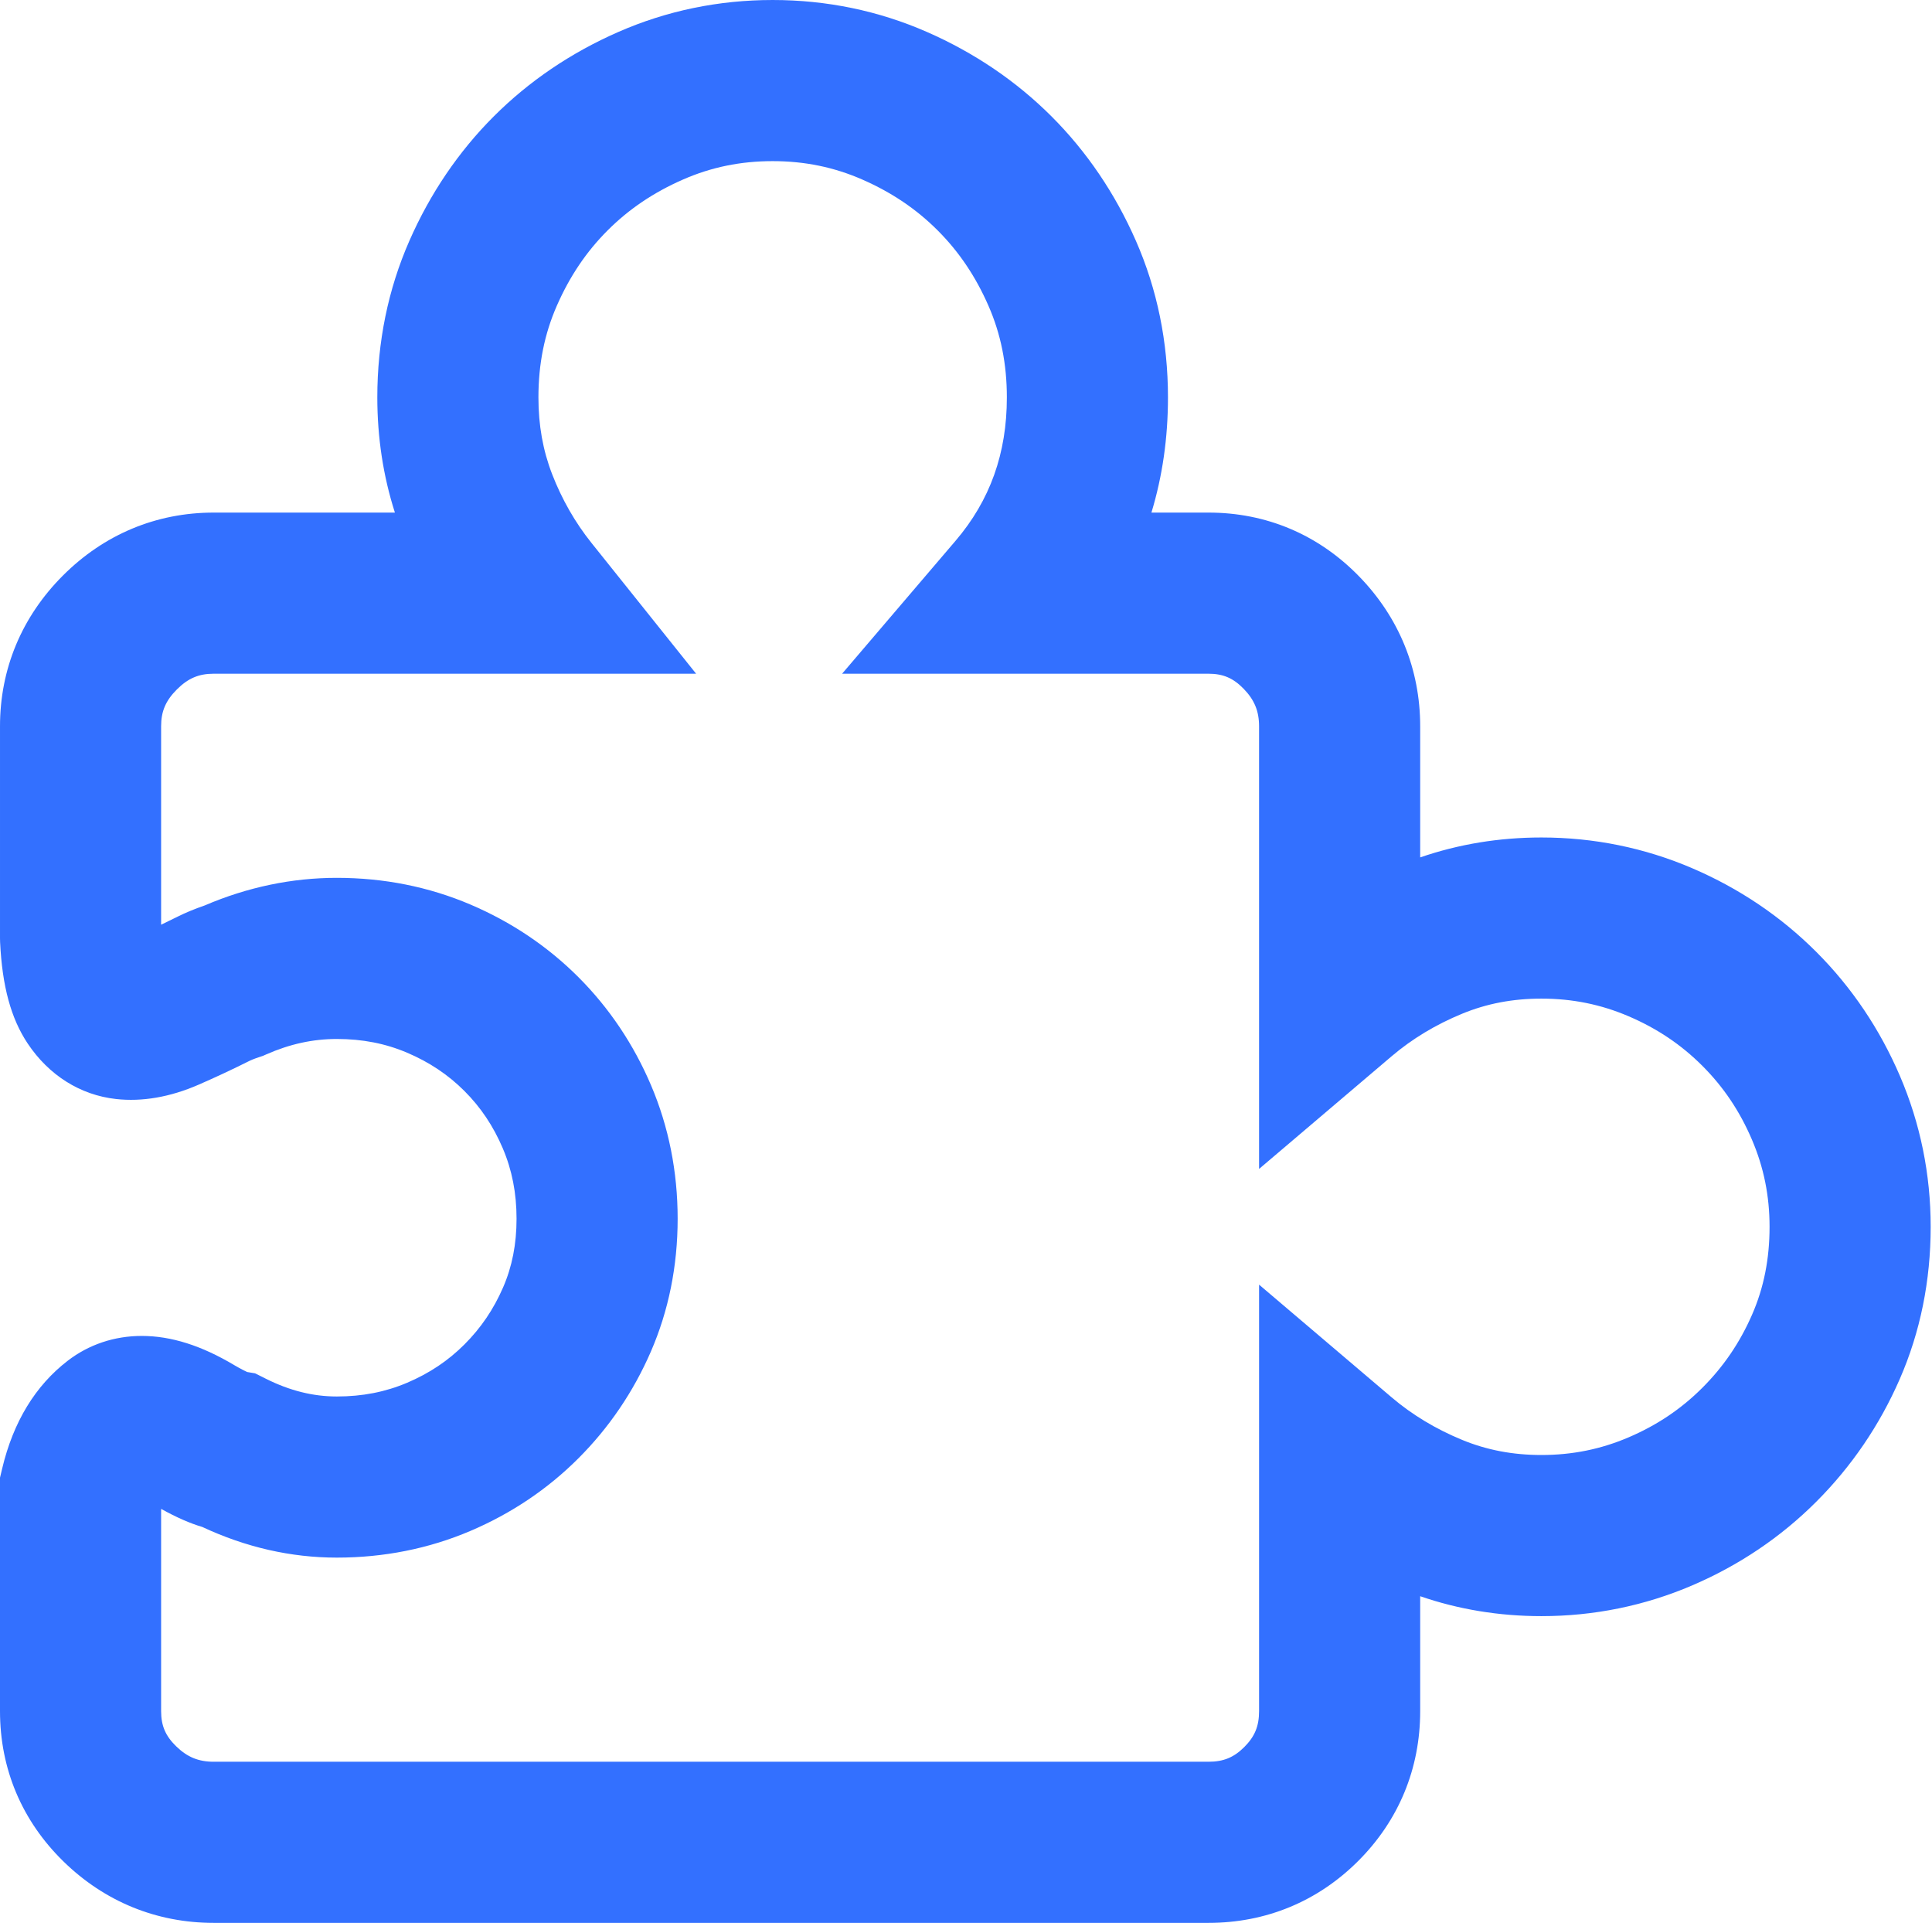
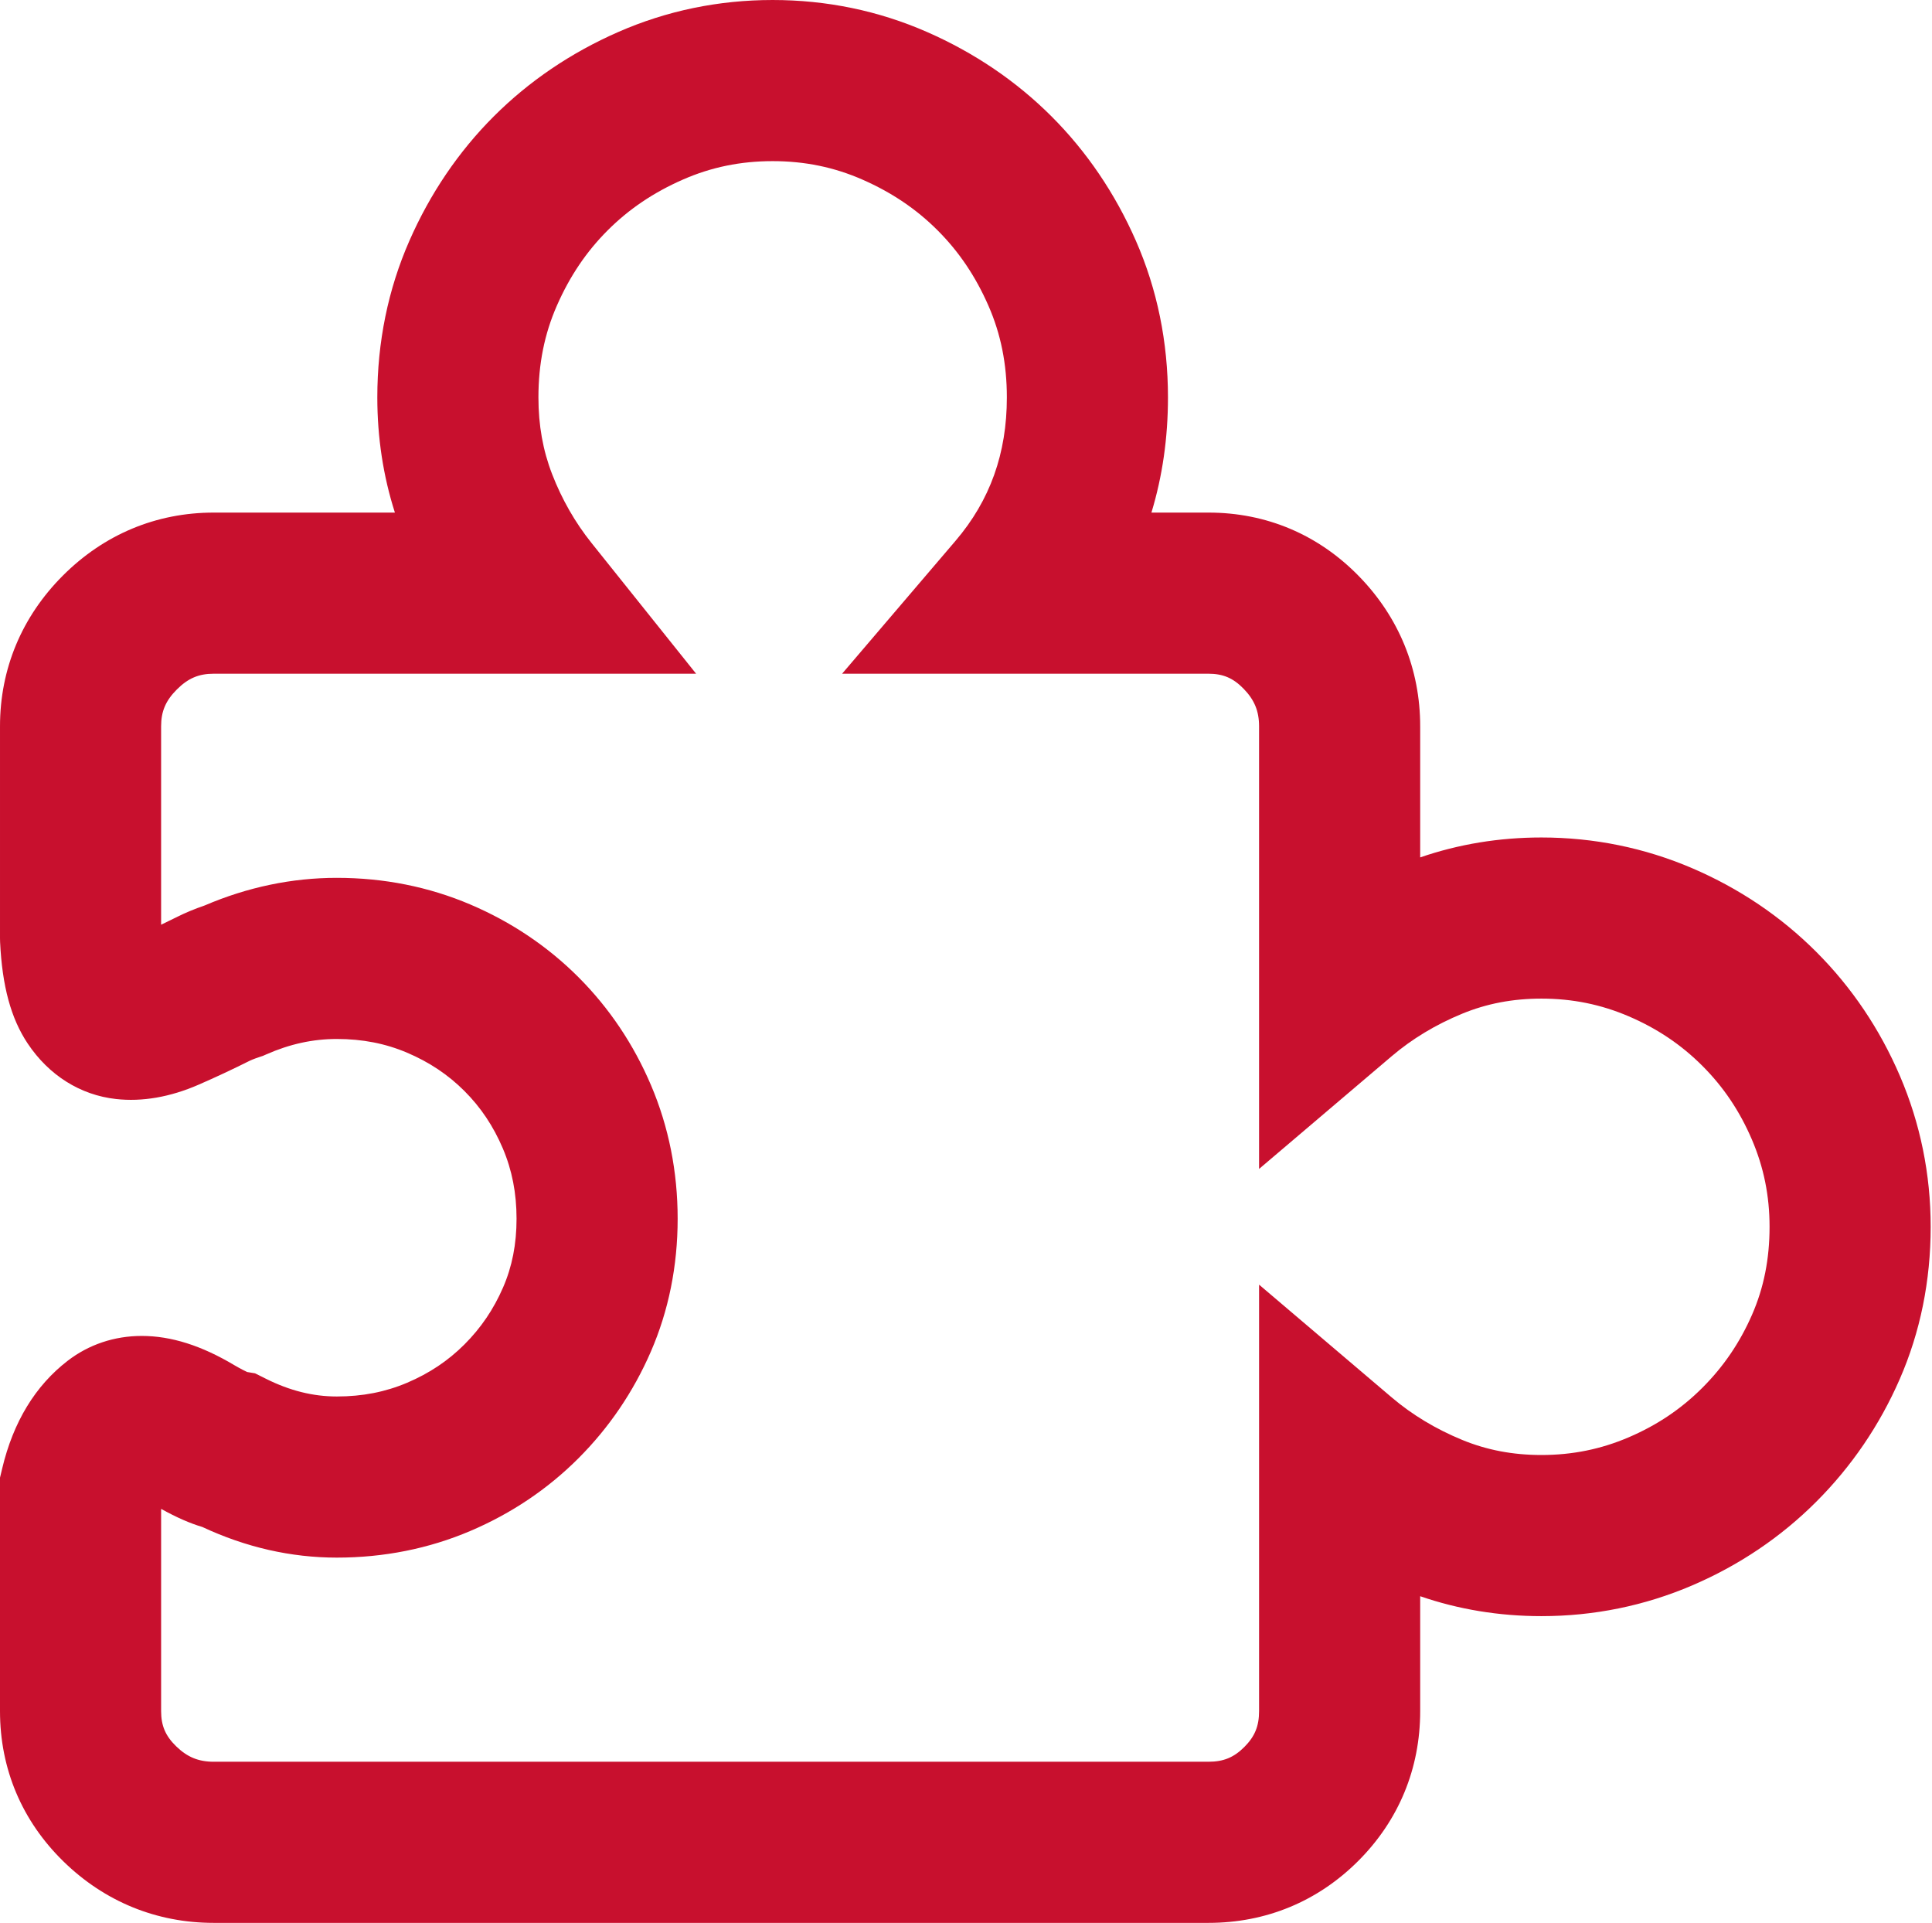
<svg xmlns="http://www.w3.org/2000/svg" t="1698322276040" class="icon" viewBox="0 0 1029 1024" version="1.1" p-id="2823" width="128.625" height="128">
-   <path d="M643.645 1023.995 113.833 1023.995c-30.396 0-58.031-11.272-79.915-32.598C11.728 969.774-2.3e-05 942.054-2.3e-05 911.233l0-124.323 1.167-4.899c5.901-24.792 17.65-44.099 34.924-57.387 11.228-8.634 24.849-13.195 39.399-13.195 15.645 0 31.811 5.113 49.416 15.632 3.524 2.049 5.668 3.097 6.739 3.582l4.204 0.701 5.772 2.886c12.707 6.354 25.062 9.442 37.769 9.442 13.634 0 25.891-2.396 37.476-7.323 11.84-5.038 21.822-11.714 30.516-20.409 8.781-8.782 15.501-18.69 20.545-30.295 4.838-11.129 7.191-23.107 7.191-36.627 0-13.639-2.396-25.895-7.321-37.47-5.04-11.845-11.716-21.827-20.412-30.523-8.697-8.697-18.68-15.374-30.523-20.413-11.576-4.928-23.832-7.322-37.471-7.322-12.731 0-25.007 2.679-37.528 8.189l-1.82 0.801-1.887 0.628c-3.395 1.132-4.864 1.839-5.123 1.969-9.249 4.624-18.446 8.928-27.346 12.797-15.133 6.581-29.981 9.139-43.888 7.592-19.025-2.107-35.75-12.615-47.065-29.582-8.902-13.351-13.566-30.51-14.684-54.005l-0.049-2.039 0-112.84c0-30.609 11.593-58.379 33.522-80.31 21.936-21.932 49.705-33.521 80.311-33.521l96.492 0c-6.217-19.393-9.364-39.975-9.364-61.339 0-29.5 5.735-57.535 17.048-83.325 11.066-25.231 26.192-47.538 44.954-66.302 18.767-18.765 41.073-33.89 66.302-44.955 25.786-11.311 53.46-17.047 82.25-17.047 28.789 0 56.462 5.735 82.252 17.047 25.231 11.066 47.539 26.193 66.302 44.955 18.764 18.764 33.889 41.072 44.953 66.306 11.311 25.783 17.048 53.819 17.048 83.321 0 21.575-2.948 42.052-8.81 61.339l30.384 0c30.821 0 58.541 11.727 80.162 33.916 21.326 21.89 32.596 49.523 32.596 79.915l0 69.794c20.425-7.044 42.092-10.608 64.563-10.608 27.952 0 54.972 5.506 80.307 16.365 25.004 10.716 47.242 25.709 66.094 44.562 18.854 18.851 33.848 41.09 44.565 66.095 10.858 25.339 16.364 52.356 16.364 80.304 0 28.764-5.544 56.051-16.477 81.105-10.715 24.554-25.673 46.524-44.457 65.304-18.846 18.848-41.083 33.841-66.088 44.56-25.345 10.86-52.363 16.365-80.309 16.365-22.474 0-44.14-3.564-64.561-10.608l0 61.196c0 30.602-11.403 58.184-32.976 79.767C701.844 1012.587 674.257 1023.995 643.645 1023.995zM85.81 803.534l0 107.7c0 7.754 2.317 13.174 7.995 18.708 5.93 5.778 11.92 8.244 20.028 8.244l529.812 0c7.986 0 13.519-2.275 19.096-7.853 5.575-5.578 7.852-11.112 7.852-19.099L670.593 684.116l70.693 60.093c10.826 9.203 23.426 16.797 37.449 22.574 13.159 5.417 26.972 8.052 42.229 8.052 16.491 0 31.703-3.084 46.507-9.427 15.132-6.488 27.962-15.113 39.217-26.368 11.326-11.324 19.987-24.062 26.483-38.945 6.267-14.362 9.313-29.665 9.313-46.784 0-16.491-3.084-31.702-9.427-46.502-6.487-15.135-15.112-27.965-26.367-39.219-11.258-11.257-24.087-19.882-39.223-26.369-14.799-6.342-30.011-9.426-46.504-9.426-15.258 0-29.073 2.635-42.238 8.055-14.015 5.771-26.615 13.366-37.445 22.571l-70.69 60.079L670.59 386.798c0-8.109-2.466-14.099-8.246-20.032-5.529-5.675-10.948-7.99-18.702-7.99L448.509 358.777l60.409-70.763c18.397-21.551 27.341-46.537 27.341-76.386 0-17.811-3.213-33.791-9.821-48.856-6.858-15.639-15.703-28.753-27.047-40.094-11.343-11.343-24.457-20.192-40.092-27.05-15.066-6.608-30.697-9.819-47.784-9.819s-32.717 3.212-47.781 9.819c-15.634 6.857-28.748 15.704-40.094 27.05-11.342 11.342-20.19 24.455-27.047 40.09-6.609 15.068-9.821 31.05-9.821 48.859 0 14.848 2.39 28.228 7.306 40.905 5.195 13.399 12.228 25.689 20.905 36.536l55.77 69.708L113.833 358.776c-7.986 0-13.677 2.431-19.637 8.391-5.957 5.956-8.387 11.644-8.387 19.631l0 105.645c2.927-1.393 5.876-2.833 8.835-4.313 4.231-2.117 8.981-4.082 14.468-5.981 22.751-9.734 46.382-14.668 70.274-14.668 25.065 0 48.978 4.77 71.075 14.176 21.833 9.291 41.212 22.309 57.595 38.692 16.383 16.382 29.401 35.761 38.694 57.6 9.403 22.097 14.173 46.01 14.173 71.07 0 25.174-4.814 49.008-14.307 70.84-9.285 21.358-22.259 40.454-38.56 56.756-16.378 16.381-35.759 29.4-57.601 38.694-22.107 9.405-46.018 14.173-71.069 14.173-24.392 0-48.47-5.49-71.65-16.327C101.166 811.214 94.074 808.098 85.81 803.534z" p-id="2824" fill="#3370ff" />
+   <path d="M643.645 1023.995 113.833 1023.995c-30.396 0-58.031-11.272-79.915-32.598C11.728 969.774-2.3e-05 942.054-2.3e-05 911.233l0-124.323 1.167-4.899c5.901-24.792 17.65-44.099 34.924-57.387 11.228-8.634 24.849-13.195 39.399-13.195 15.645 0 31.811 5.113 49.416 15.632 3.524 2.049 5.668 3.097 6.739 3.582l4.204 0.701 5.772 2.886c12.707 6.354 25.062 9.442 37.769 9.442 13.634 0 25.891-2.396 37.476-7.323 11.84-5.038 21.822-11.714 30.516-20.409 8.781-8.782 15.501-18.69 20.545-30.295 4.838-11.129 7.191-23.107 7.191-36.627 0-13.639-2.396-25.895-7.321-37.47-5.04-11.845-11.716-21.827-20.412-30.523-8.697-8.697-18.68-15.374-30.523-20.413-11.576-4.928-23.832-7.322-37.471-7.322-12.731 0-25.007 2.679-37.528 8.189l-1.82 0.801-1.887 0.628c-3.395 1.132-4.864 1.839-5.123 1.969-9.249 4.624-18.446 8.928-27.346 12.797-15.133 6.581-29.981 9.139-43.888 7.592-19.025-2.107-35.75-12.615-47.065-29.582-8.902-13.351-13.566-30.51-14.684-54.005l-0.049-2.039 0-112.84c0-30.609 11.593-58.379 33.522-80.31 21.936-21.932 49.705-33.521 80.311-33.521l96.492 0c-6.217-19.393-9.364-39.975-9.364-61.339 0-29.5 5.735-57.535 17.048-83.325 11.066-25.231 26.192-47.538 44.954-66.302 18.767-18.765 41.073-33.89 66.302-44.955 25.786-11.311 53.46-17.047 82.25-17.047 28.789 0 56.462 5.735 82.252 17.047 25.231 11.066 47.539 26.193 66.302 44.955 18.764 18.764 33.889 41.072 44.953 66.306 11.311 25.783 17.048 53.819 17.048 83.321 0 21.575-2.948 42.052-8.81 61.339l30.384 0c30.821 0 58.541 11.727 80.162 33.916 21.326 21.89 32.596 49.523 32.596 79.915l0 69.794c20.425-7.044 42.092-10.608 64.563-10.608 27.952 0 54.972 5.506 80.307 16.365 25.004 10.716 47.242 25.709 66.094 44.562 18.854 18.851 33.848 41.09 44.565 66.095 10.858 25.339 16.364 52.356 16.364 80.304 0 28.764-5.544 56.051-16.477 81.105-10.715 24.554-25.673 46.524-44.457 65.304-18.846 18.848-41.083 33.841-66.088 44.56-25.345 10.86-52.363 16.365-80.309 16.365-22.474 0-44.14-3.564-64.561-10.608l0 61.196c0 30.602-11.403 58.184-32.976 79.767C701.844 1012.587 674.257 1023.995 643.645 1023.995zM85.81 803.534l0 107.7c0 7.754 2.317 13.174 7.995 18.708 5.93 5.778 11.92 8.244 20.028 8.244l529.812 0c7.986 0 13.519-2.275 19.096-7.853 5.575-5.578 7.852-11.112 7.852-19.099L670.593 684.116l70.693 60.093c10.826 9.203 23.426 16.797 37.449 22.574 13.159 5.417 26.972 8.052 42.229 8.052 16.491 0 31.703-3.084 46.507-9.427 15.132-6.488 27.962-15.113 39.217-26.368 11.326-11.324 19.987-24.062 26.483-38.945 6.267-14.362 9.313-29.665 9.313-46.784 0-16.491-3.084-31.702-9.427-46.502-6.487-15.135-15.112-27.965-26.367-39.219-11.258-11.257-24.087-19.882-39.223-26.369-14.799-6.342-30.011-9.426-46.504-9.426-15.258 0-29.073 2.635-42.238 8.055-14.015 5.771-26.615 13.366-37.445 22.571l-70.69 60.079L670.59 386.798c0-8.109-2.466-14.099-8.246-20.032-5.529-5.675-10.948-7.99-18.702-7.99L448.509 358.777l60.409-70.763c18.397-21.551 27.341-46.537 27.341-76.386 0-17.811-3.213-33.791-9.821-48.856-6.858-15.639-15.703-28.753-27.047-40.094-11.343-11.343-24.457-20.192-40.092-27.05-15.066-6.608-30.697-9.819-47.784-9.819s-32.717 3.212-47.781 9.819c-15.634 6.857-28.748 15.704-40.094 27.05-11.342 11.342-20.19 24.455-27.047 40.09-6.609 15.068-9.821 31.05-9.821 48.859 0 14.848 2.39 28.228 7.306 40.905 5.195 13.399 12.228 25.689 20.905 36.536l55.77 69.708L113.833 358.776c-7.986 0-13.677 2.431-19.637 8.391-5.957 5.956-8.387 11.644-8.387 19.631l0 105.645c2.927-1.393 5.876-2.833 8.835-4.313 4.231-2.117 8.981-4.082 14.468-5.981 22.751-9.734 46.382-14.668 70.274-14.668 25.065 0 48.978 4.77 71.075 14.176 21.833 9.291 41.212 22.309 57.595 38.692 16.383 16.382 29.401 35.761 38.694 57.6 9.403 22.097 14.173 46.01 14.173 71.07 0 25.174-4.814 49.008-14.307 70.84-9.285 21.358-22.259 40.454-38.56 56.756-16.378 16.381-35.759 29.4-57.601 38.694-22.107 9.405-46.018 14.173-71.069 14.173-24.392 0-48.47-5.49-71.65-16.327C101.166 811.214 94.074 808.098 85.81 803.534z" p-id="2824" fill="#C8102E" />
</svg>
